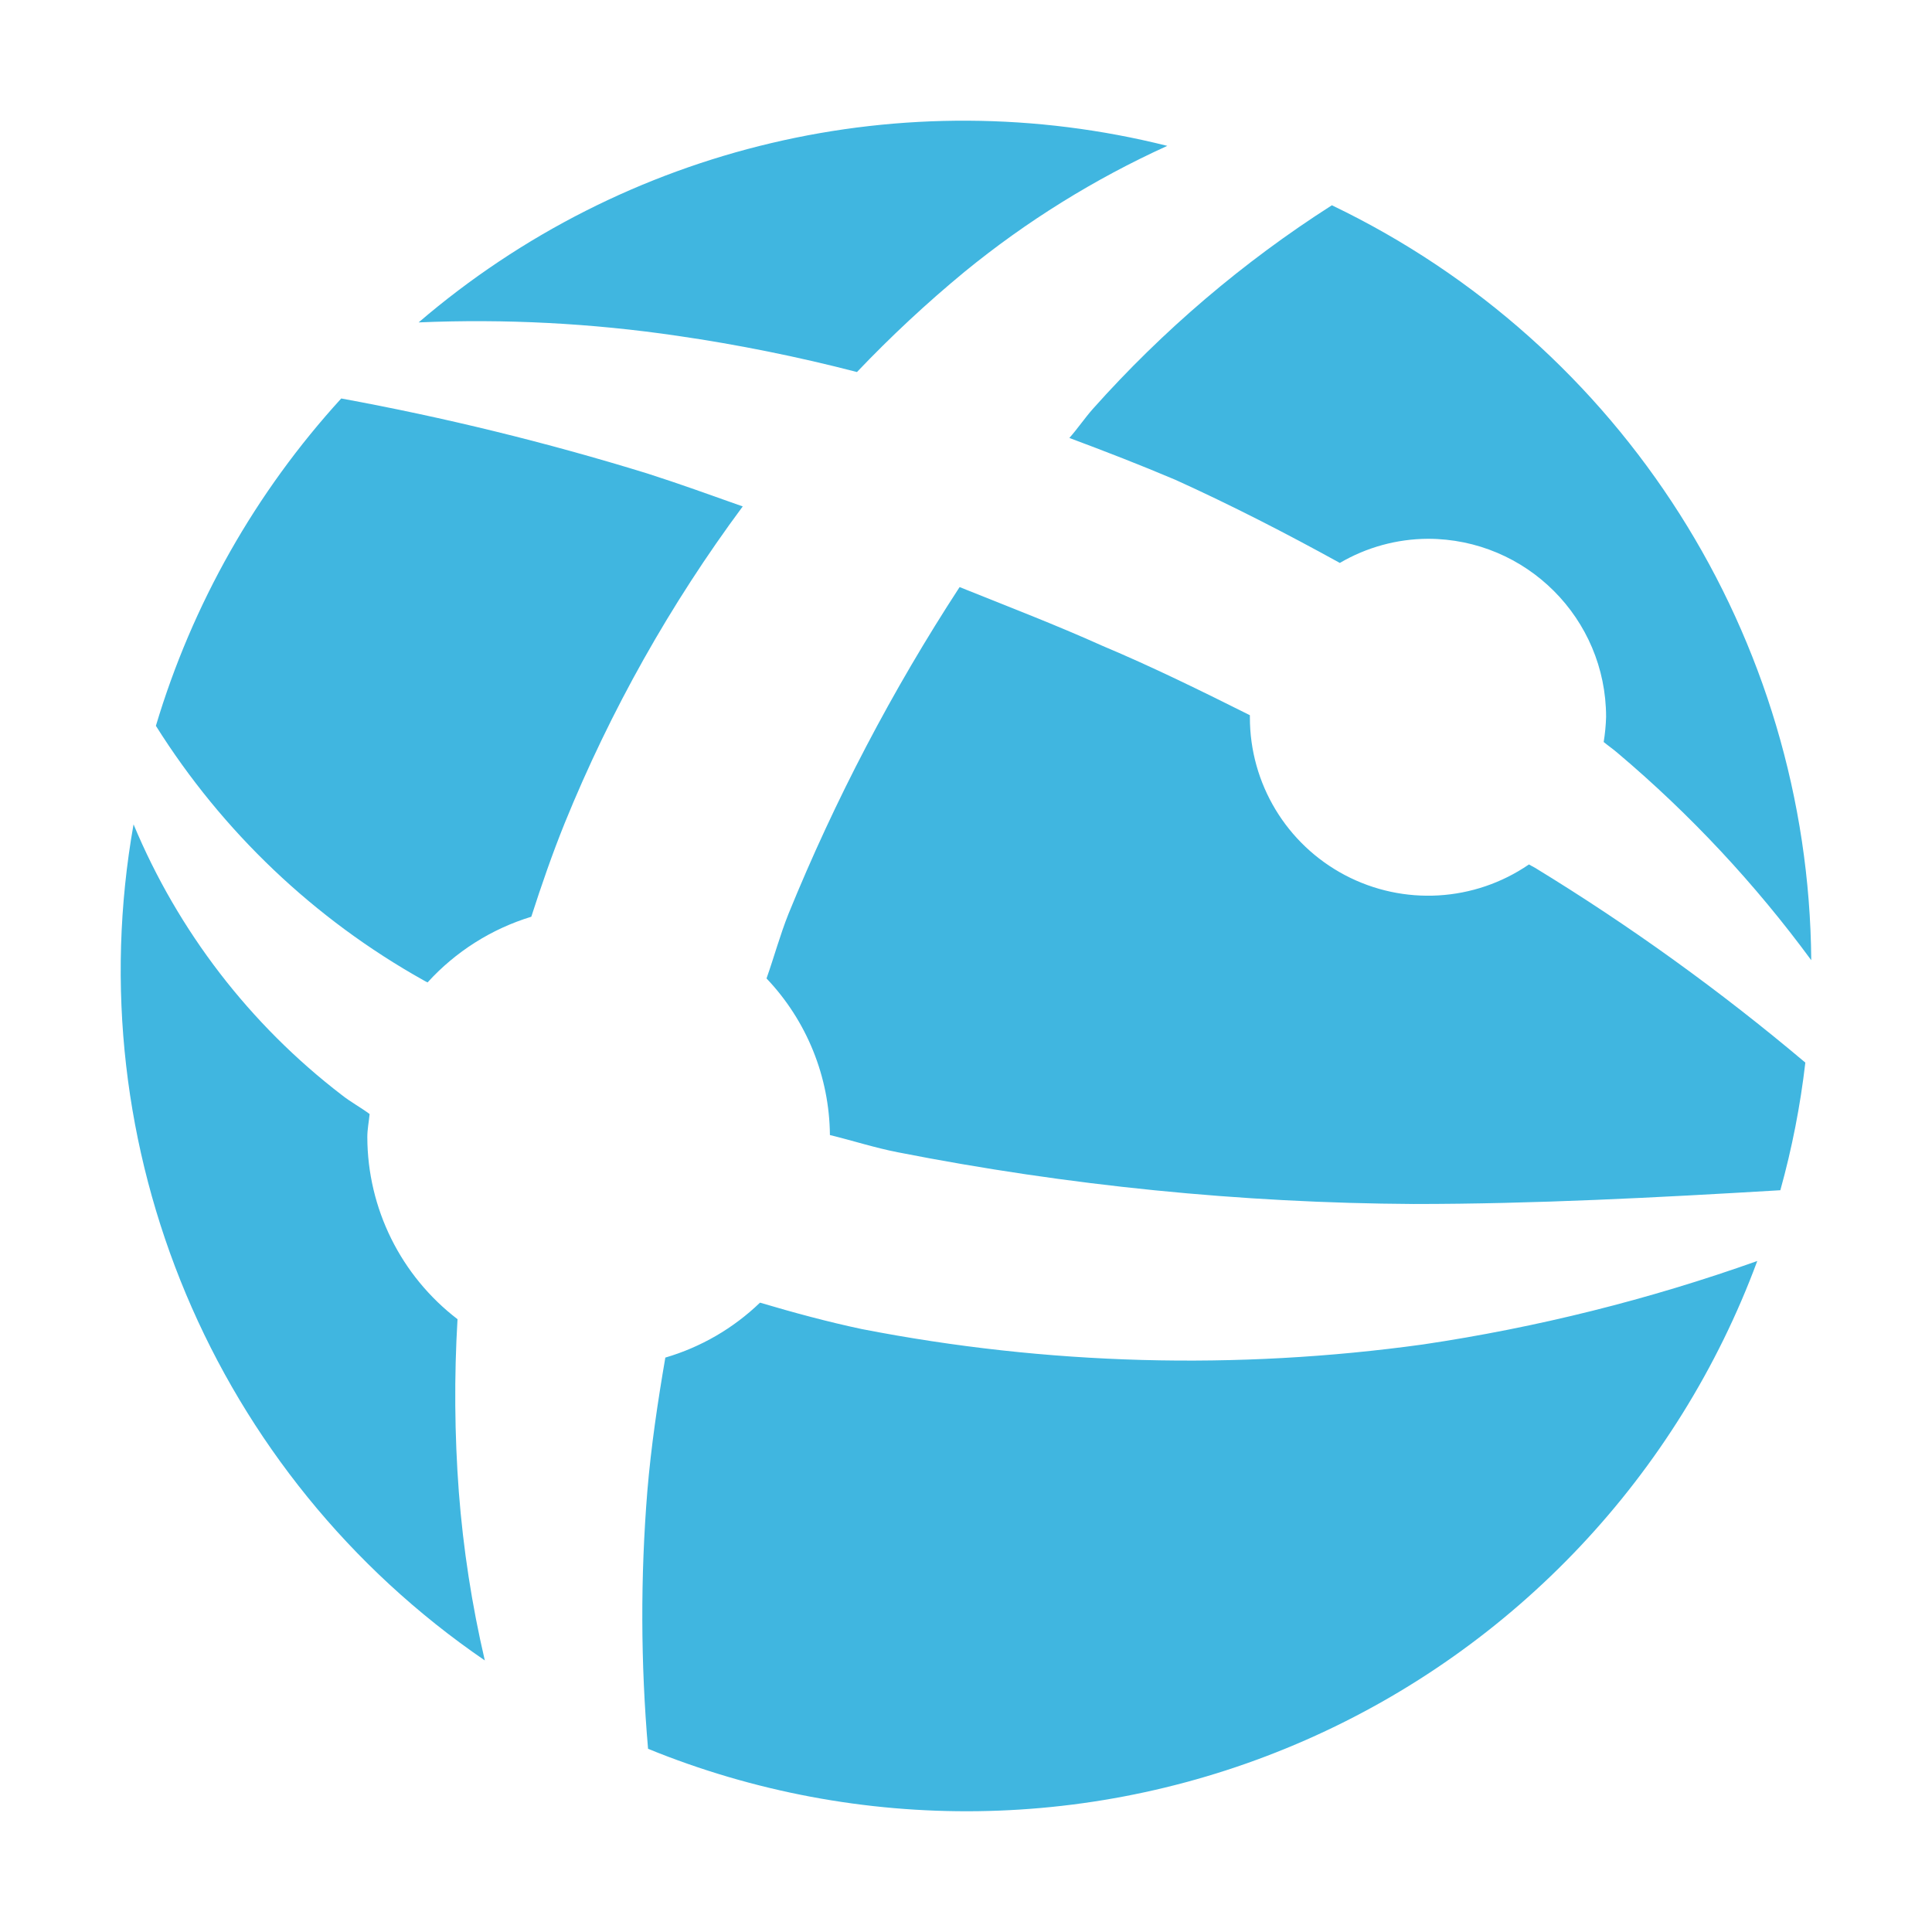
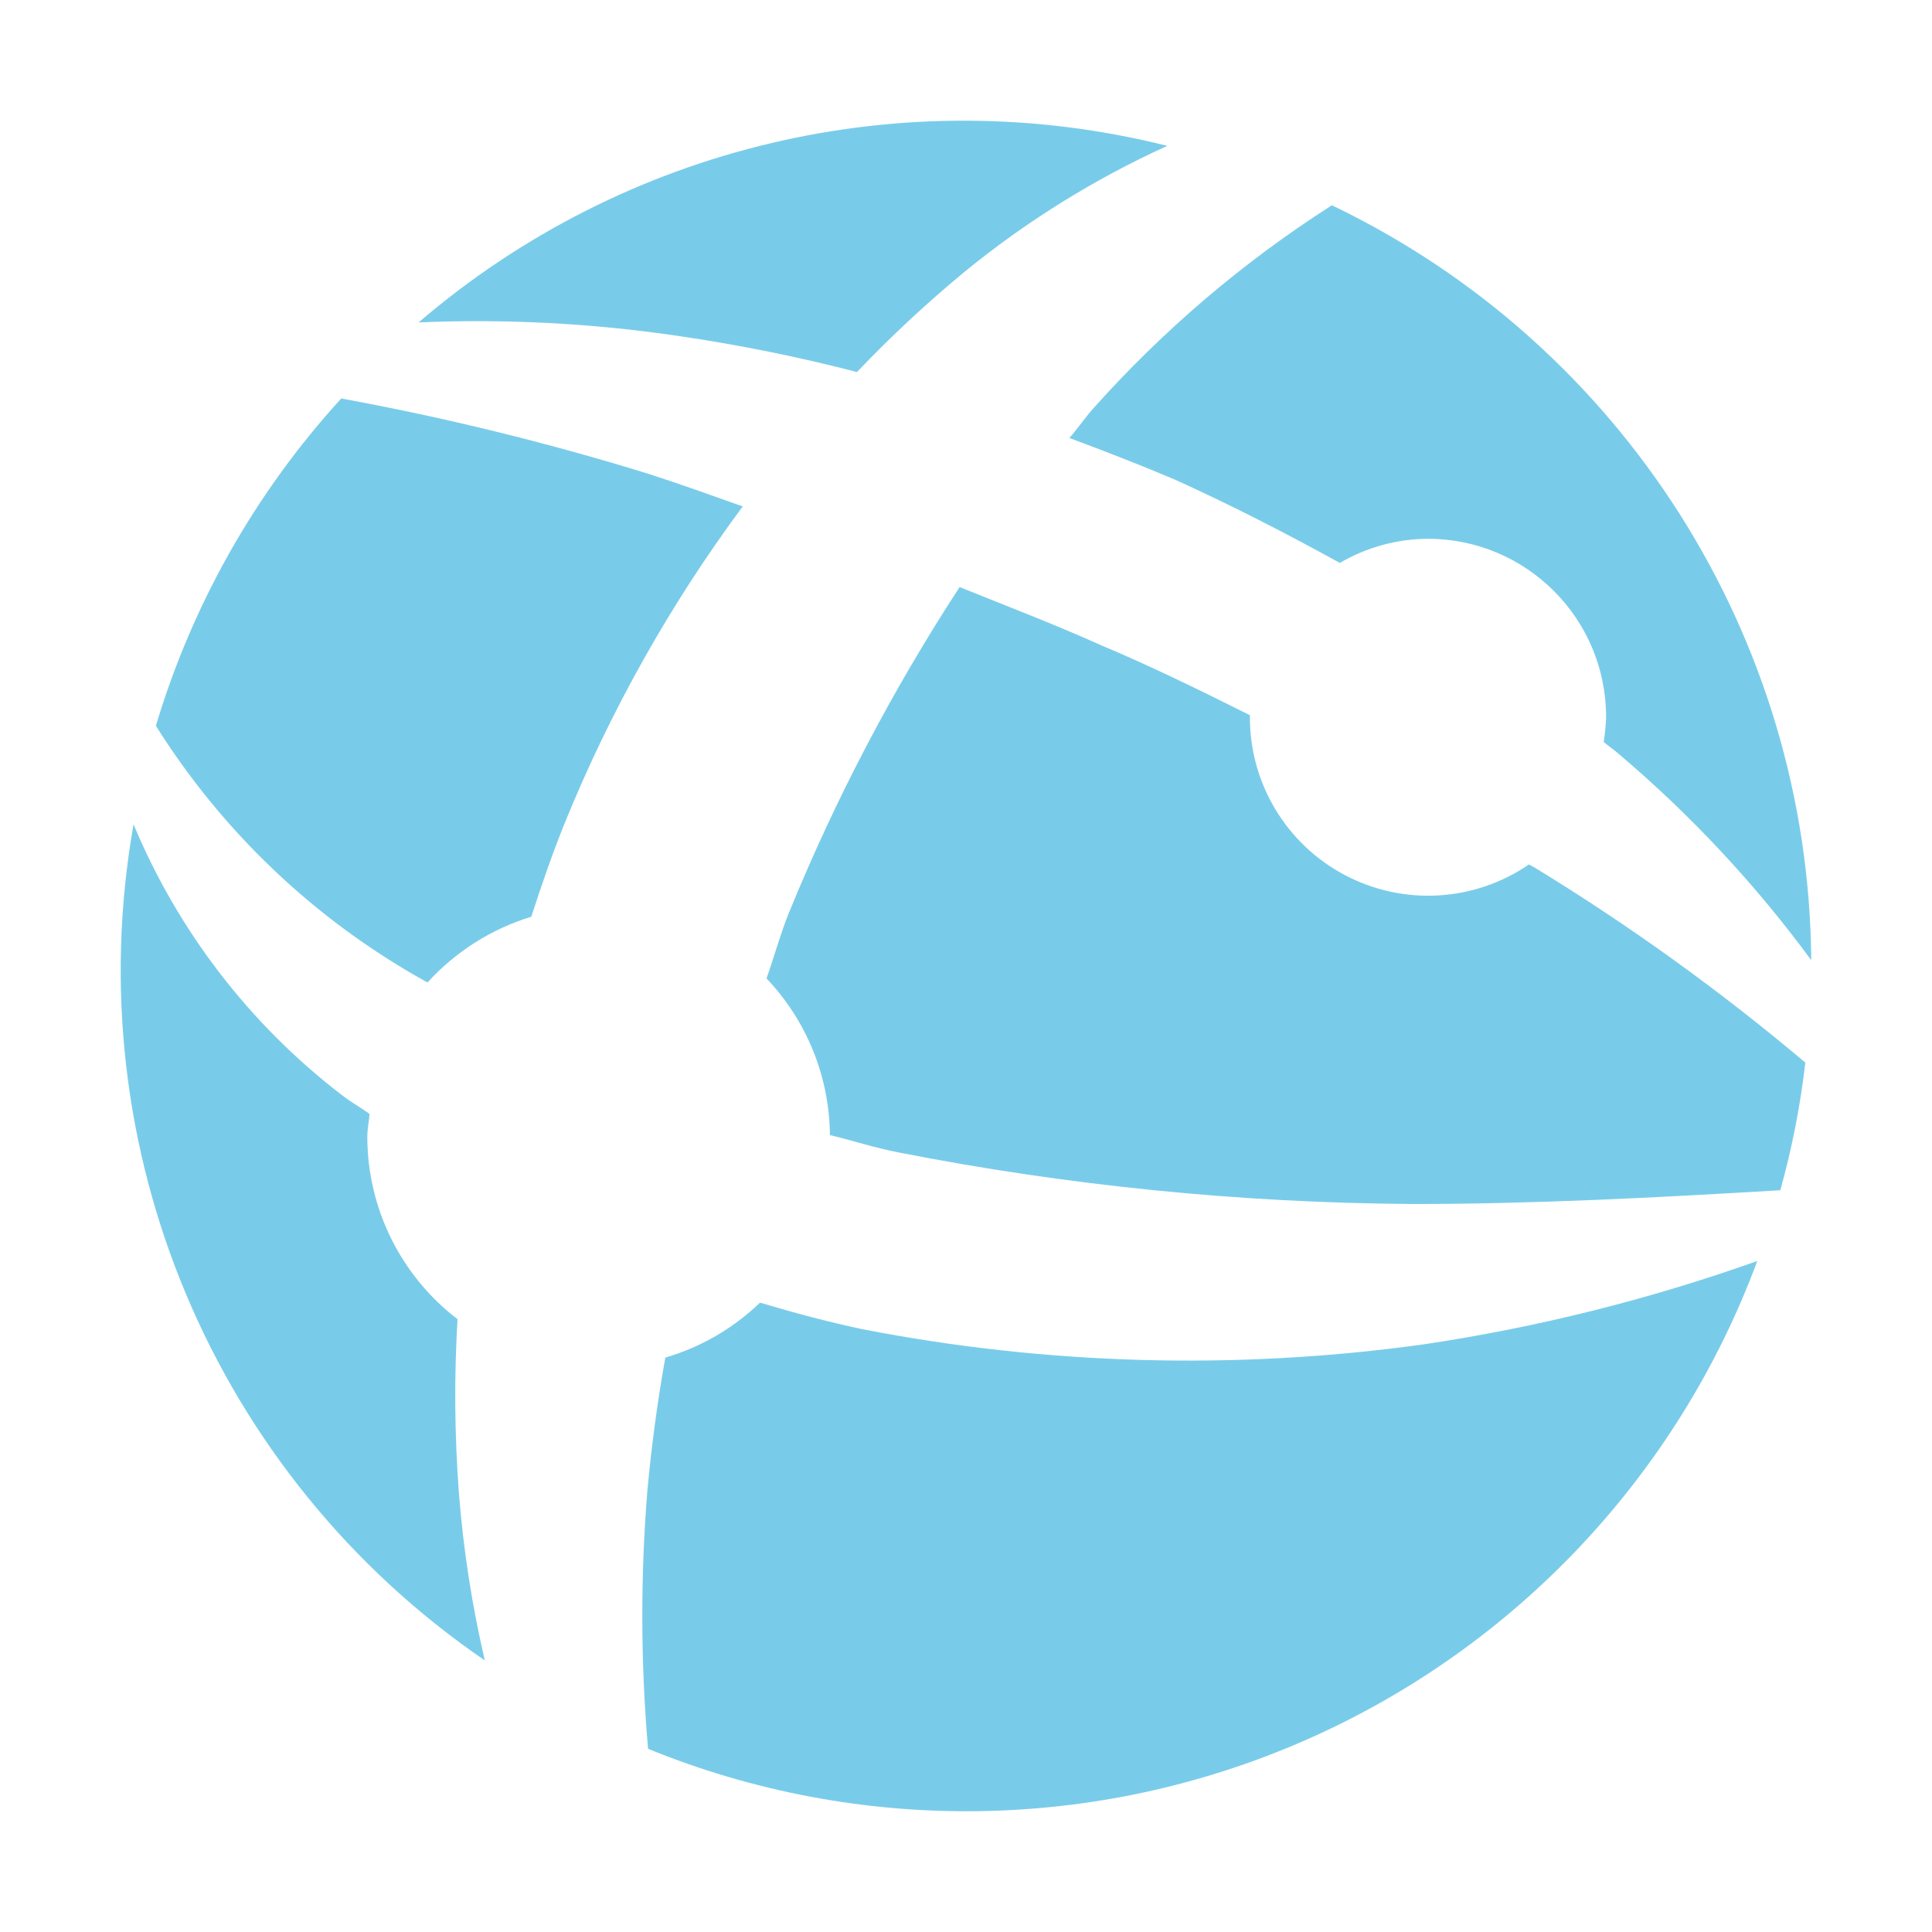
<svg xmlns="http://www.w3.org/2000/svg" width="16" height="16" viewBox="0 0 16 16">
-   <g>
-     <rect width="16" height="16" fill="#ffdbff" opacity="0" />
-     <path d="M9.05,3.387A9.508,9.508,0,0,1,11.03,1.7,6.993,6.993,0,0,1,15,7.952,9.976,9.976,0,0,0,13.4,6.239c-.038-.033-.08-.062-.119-.094a1.561,1.561,0,0,0,.02-.207,1.476,1.476,0,0,0-1.476-1.476,1.456,1.456,0,0,0-.729.2c-.446-.246-.9-.479-1.361-.688-.29-.123-.584-.237-.879-.347C8.925,3.549,8.982,3.464,9.05,3.387ZM5.609,2.781a13.851,13.851,0,0,1,1.488.3,10.141,10.141,0,0,1,.891-.83A7.654,7.654,0,0,1,9.667,1.208a6.932,6.932,0,0,0-6.2,1.462A11.388,11.388,0,0,1,5.609,2.781ZM6.53,7.568c-.07.175-.119.357-.182.535A1.906,1.906,0,0,1,6.873,9.4c.189.046.373.106.564.143a22.858,22.858,0,0,0,4.271.428c1,0,2.011-.053,3.036-.114A6.908,6.908,0,0,0,14.951,8.8a18.129,18.129,0,0,0-2.238-1.613c-.017-.01-.035-.018-.051-.028a1.476,1.476,0,0,1-2.311-1.218l0-.018c-.4-.2-.806-.4-1.22-.574-.389-.175-.788-.328-1.184-.487A16.012,16.012,0,0,0,6.53,7.568Zm5.256,3.566a14.16,14.16,0,0,1-4.648-.127c-.283-.06-.564-.136-.844-.219a1.9,1.9,0,0,1-.784.455c-.063.367-.118.735-.149,1.106a12.781,12.781,0,0,0,.006,2.134,6.984,6.984,0,0,0,9.186-4.04A14.705,14.705,0,0,1,11.786,11.134ZM3.8,12.358a10.709,10.709,0,0,1-.011-1.433,1.905,1.905,0,0,1-.747-1.508c0-.066.013-.127.019-.191-.075-.056-.158-.1-.231-.158A5.488,5.488,0,0,1,1.106,6.827a6.926,6.926,0,0,0,2.909,6.924A9.26,9.26,0,0,1,3.8,12.358ZM5.357,3.92A22.205,22.205,0,0,0,2.826,3.3,6.987,6.987,0,0,0,1.291,6.011,6.181,6.181,0,0,0,3.507,8.118c.011.007.023.012.034.018A1.918,1.918,0,0,1,4.4,7.592c.084-.261.174-.521.277-.776A11.969,11.969,0,0,1,6.151,4.194C5.885,4.1,5.624,4.005,5.357,3.92Z" fill="#40b6e0" />
-   </g>
+   <path fill="#40b6e0" d="M9.05 3.387A9.508 9.508 0 0111.03 1.7 6.993 6.993 0 0115 7.952a9.976 9.976 0 00-1.6-1.713c-.038-.033-.08-.062-.119-.094a1.561 1.561 0 00.02-.207 1.476 1.476 0 00-1.476-1.476 1.456 1.456 0 00-.729.2c-.446-.246-.9-.479-1.361-.688-.29-.123-.584-.237-.879-.347.069-.078.126-.163.194-.24zm-3.441-.606a13.851 13.851 0 011.488.3 10.141 10.141 0 01.891-.83 7.654 7.654 0 011.679-1.043 6.932 6.932 0 00-6.2 1.462 11.388 11.388 0 012.142.111zm.921 4.787c-.07.175-.119.357-.182.535A1.906 1.906 0 016.873 9.4c.189.046.373.106.564.143a22.858 22.858 0 004.271.428c1 0 2.011-.053 3.036-.114a6.908 6.908 0 00.207-1.057 18.129 18.129 0 00-2.238-1.613c-.017-.01-.035-.018-.051-.028a1.476 1.476 0 01-2.311-1.218v-.018c-.4-.2-.806-.4-1.22-.574-.389-.175-.788-.328-1.184-.487A16.012 16.012 0 006.53 7.568zm5.256 3.566a14.16 14.16 0 01-4.648-.127c-.283-.06-.564-.136-.844-.219a1.9 1.9 0 01-.784.455 12.88 12.88 0 00-.149 1.106 12.781 12.781 0 00.006 2.134 6.984 6.984 0 009.186-4.04 14.705 14.705 0 01-2.767.691zM3.8 12.358a10.709 10.709 0 01-.011-1.433 1.905 1.905 0 01-.747-1.508c0-.066.013-.127.019-.191-.075-.056-.158-.1-.231-.158a5.488 5.488 0 01-1.724-2.241 6.926 6.926 0 002.909 6.924 9.26 9.26 0 01-.215-1.393zM5.357 3.92a22.205 22.205 0 00-2.531-.62 6.987 6.987 0 00-1.535 2.711 6.181 6.181 0 002.216 2.107c.011.007.023.012.034.018a1.918 1.918 0 01.859-.544c.084-.261.174-.521.277-.776a11.969 11.969 0 011.474-2.622c-.266-.094-.527-.189-.794-.274z" opacity=".7" />
</svg>
